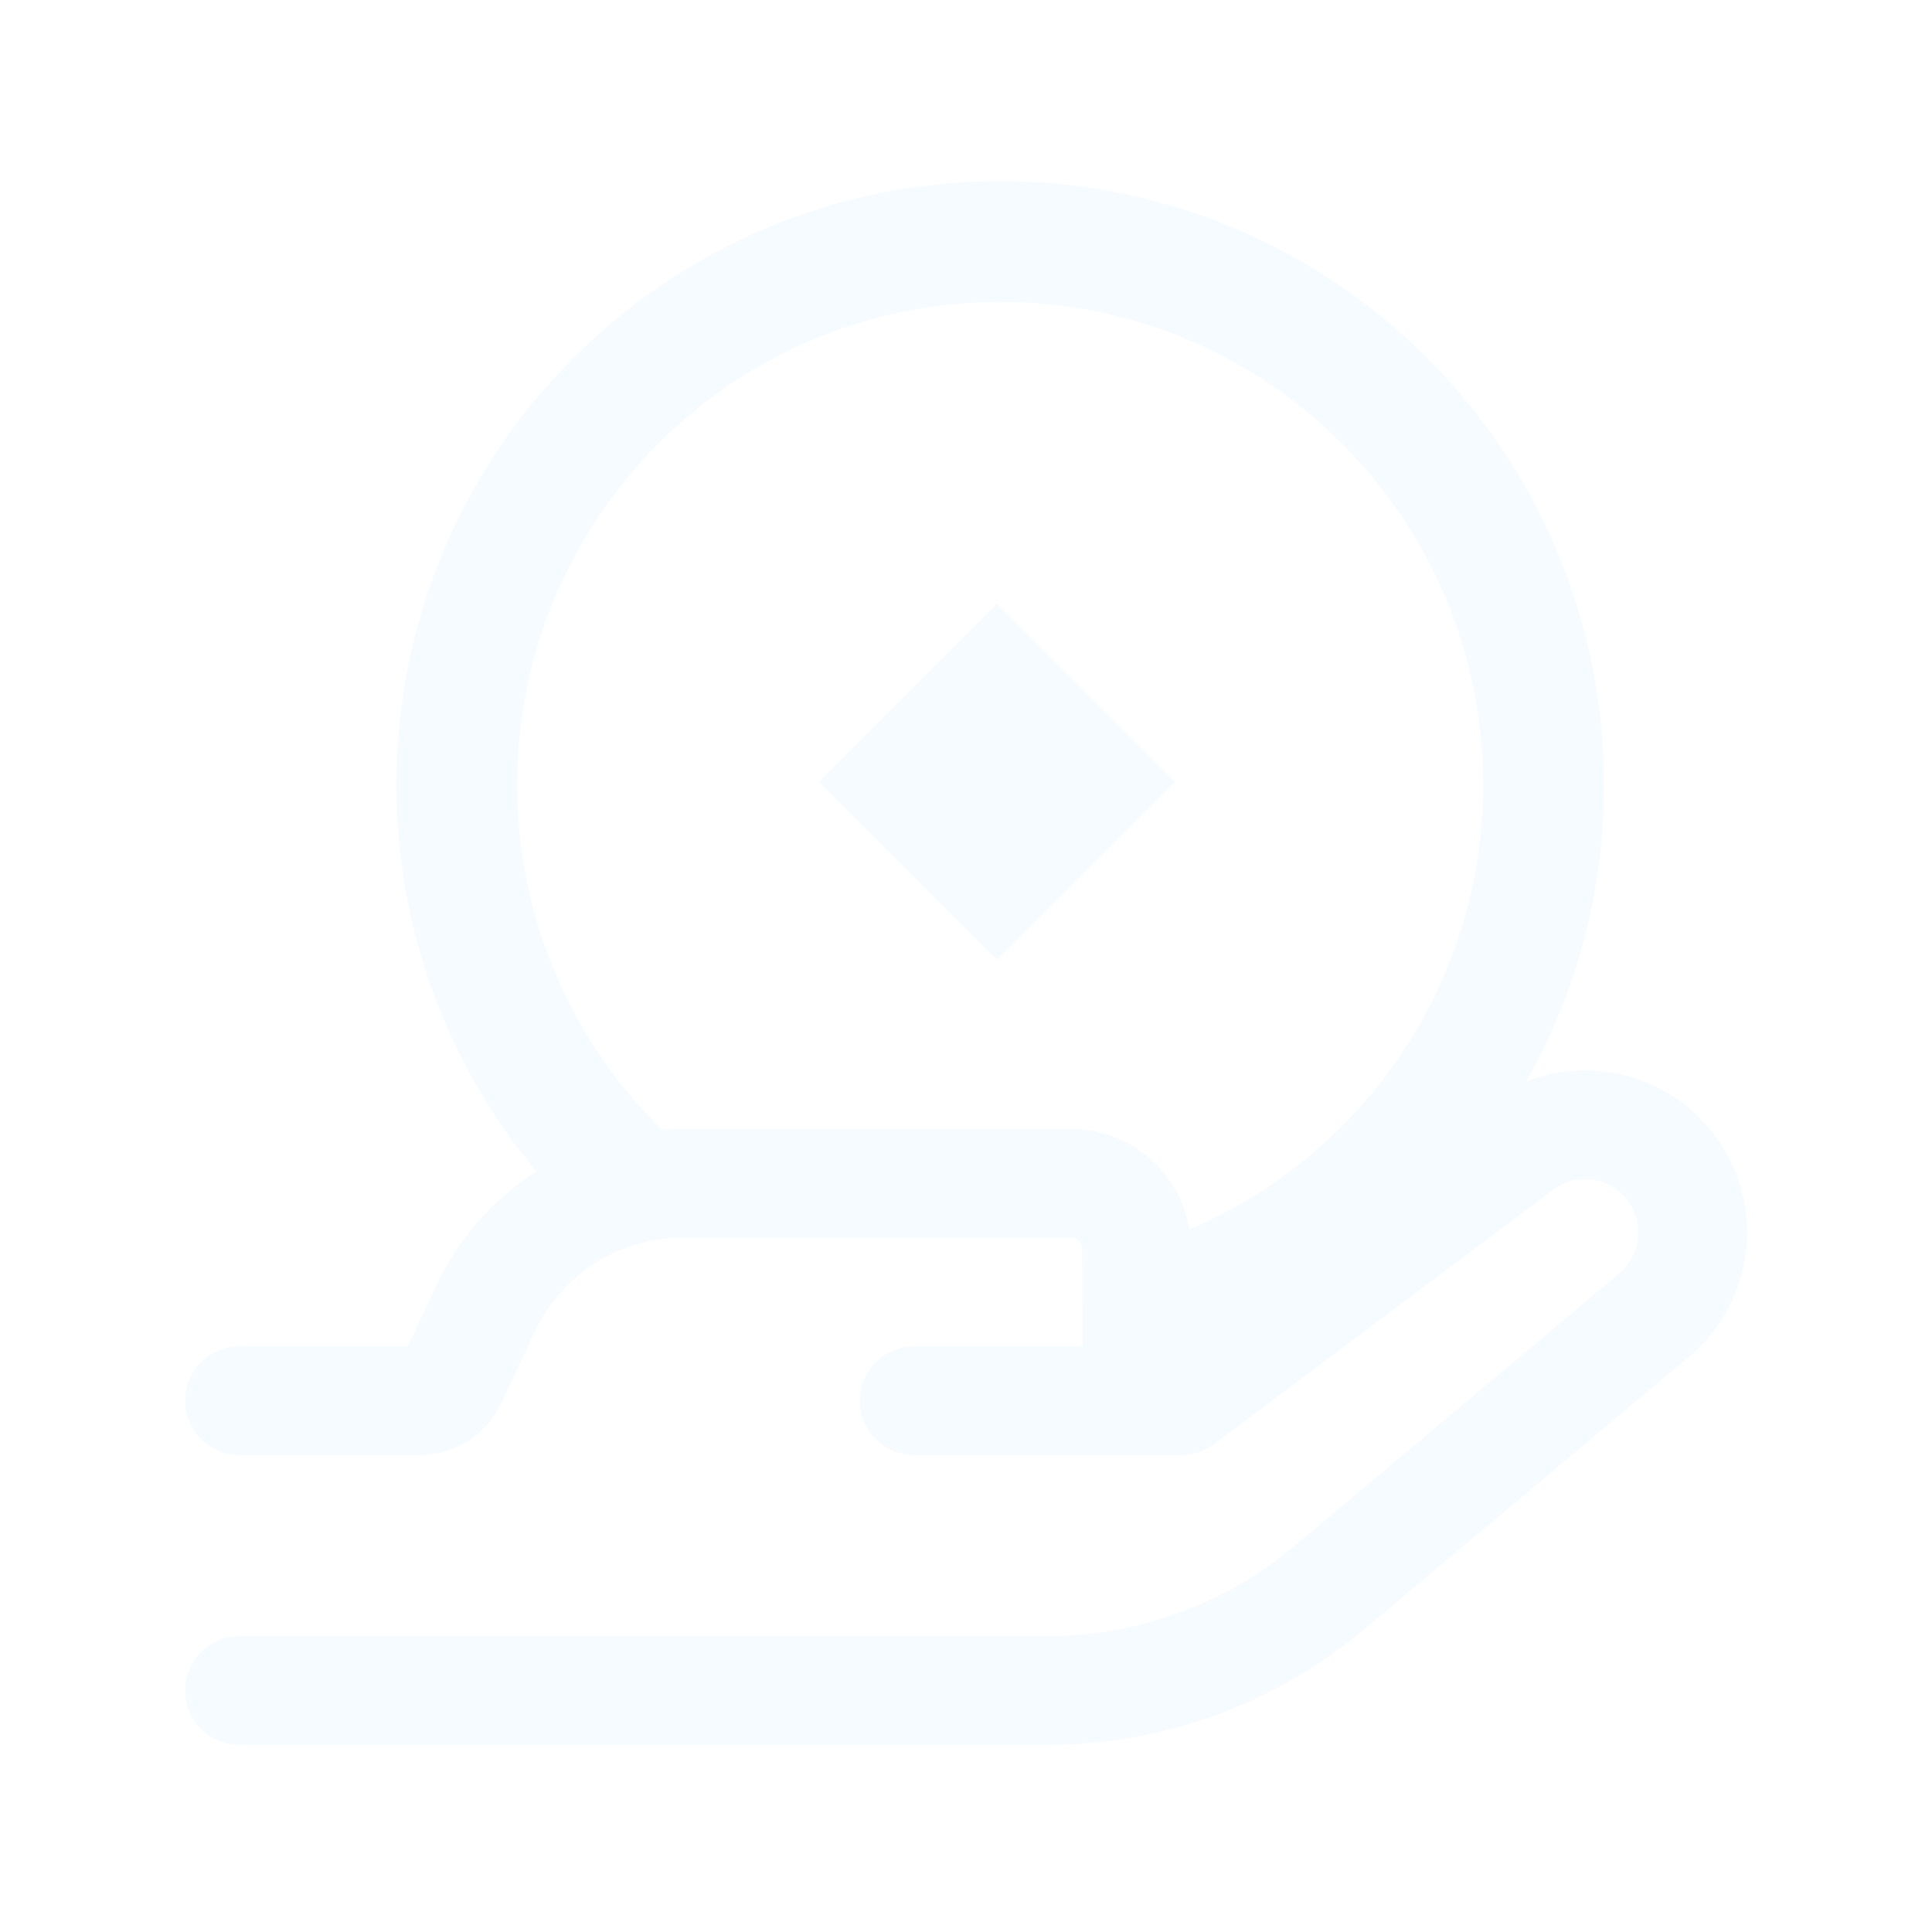
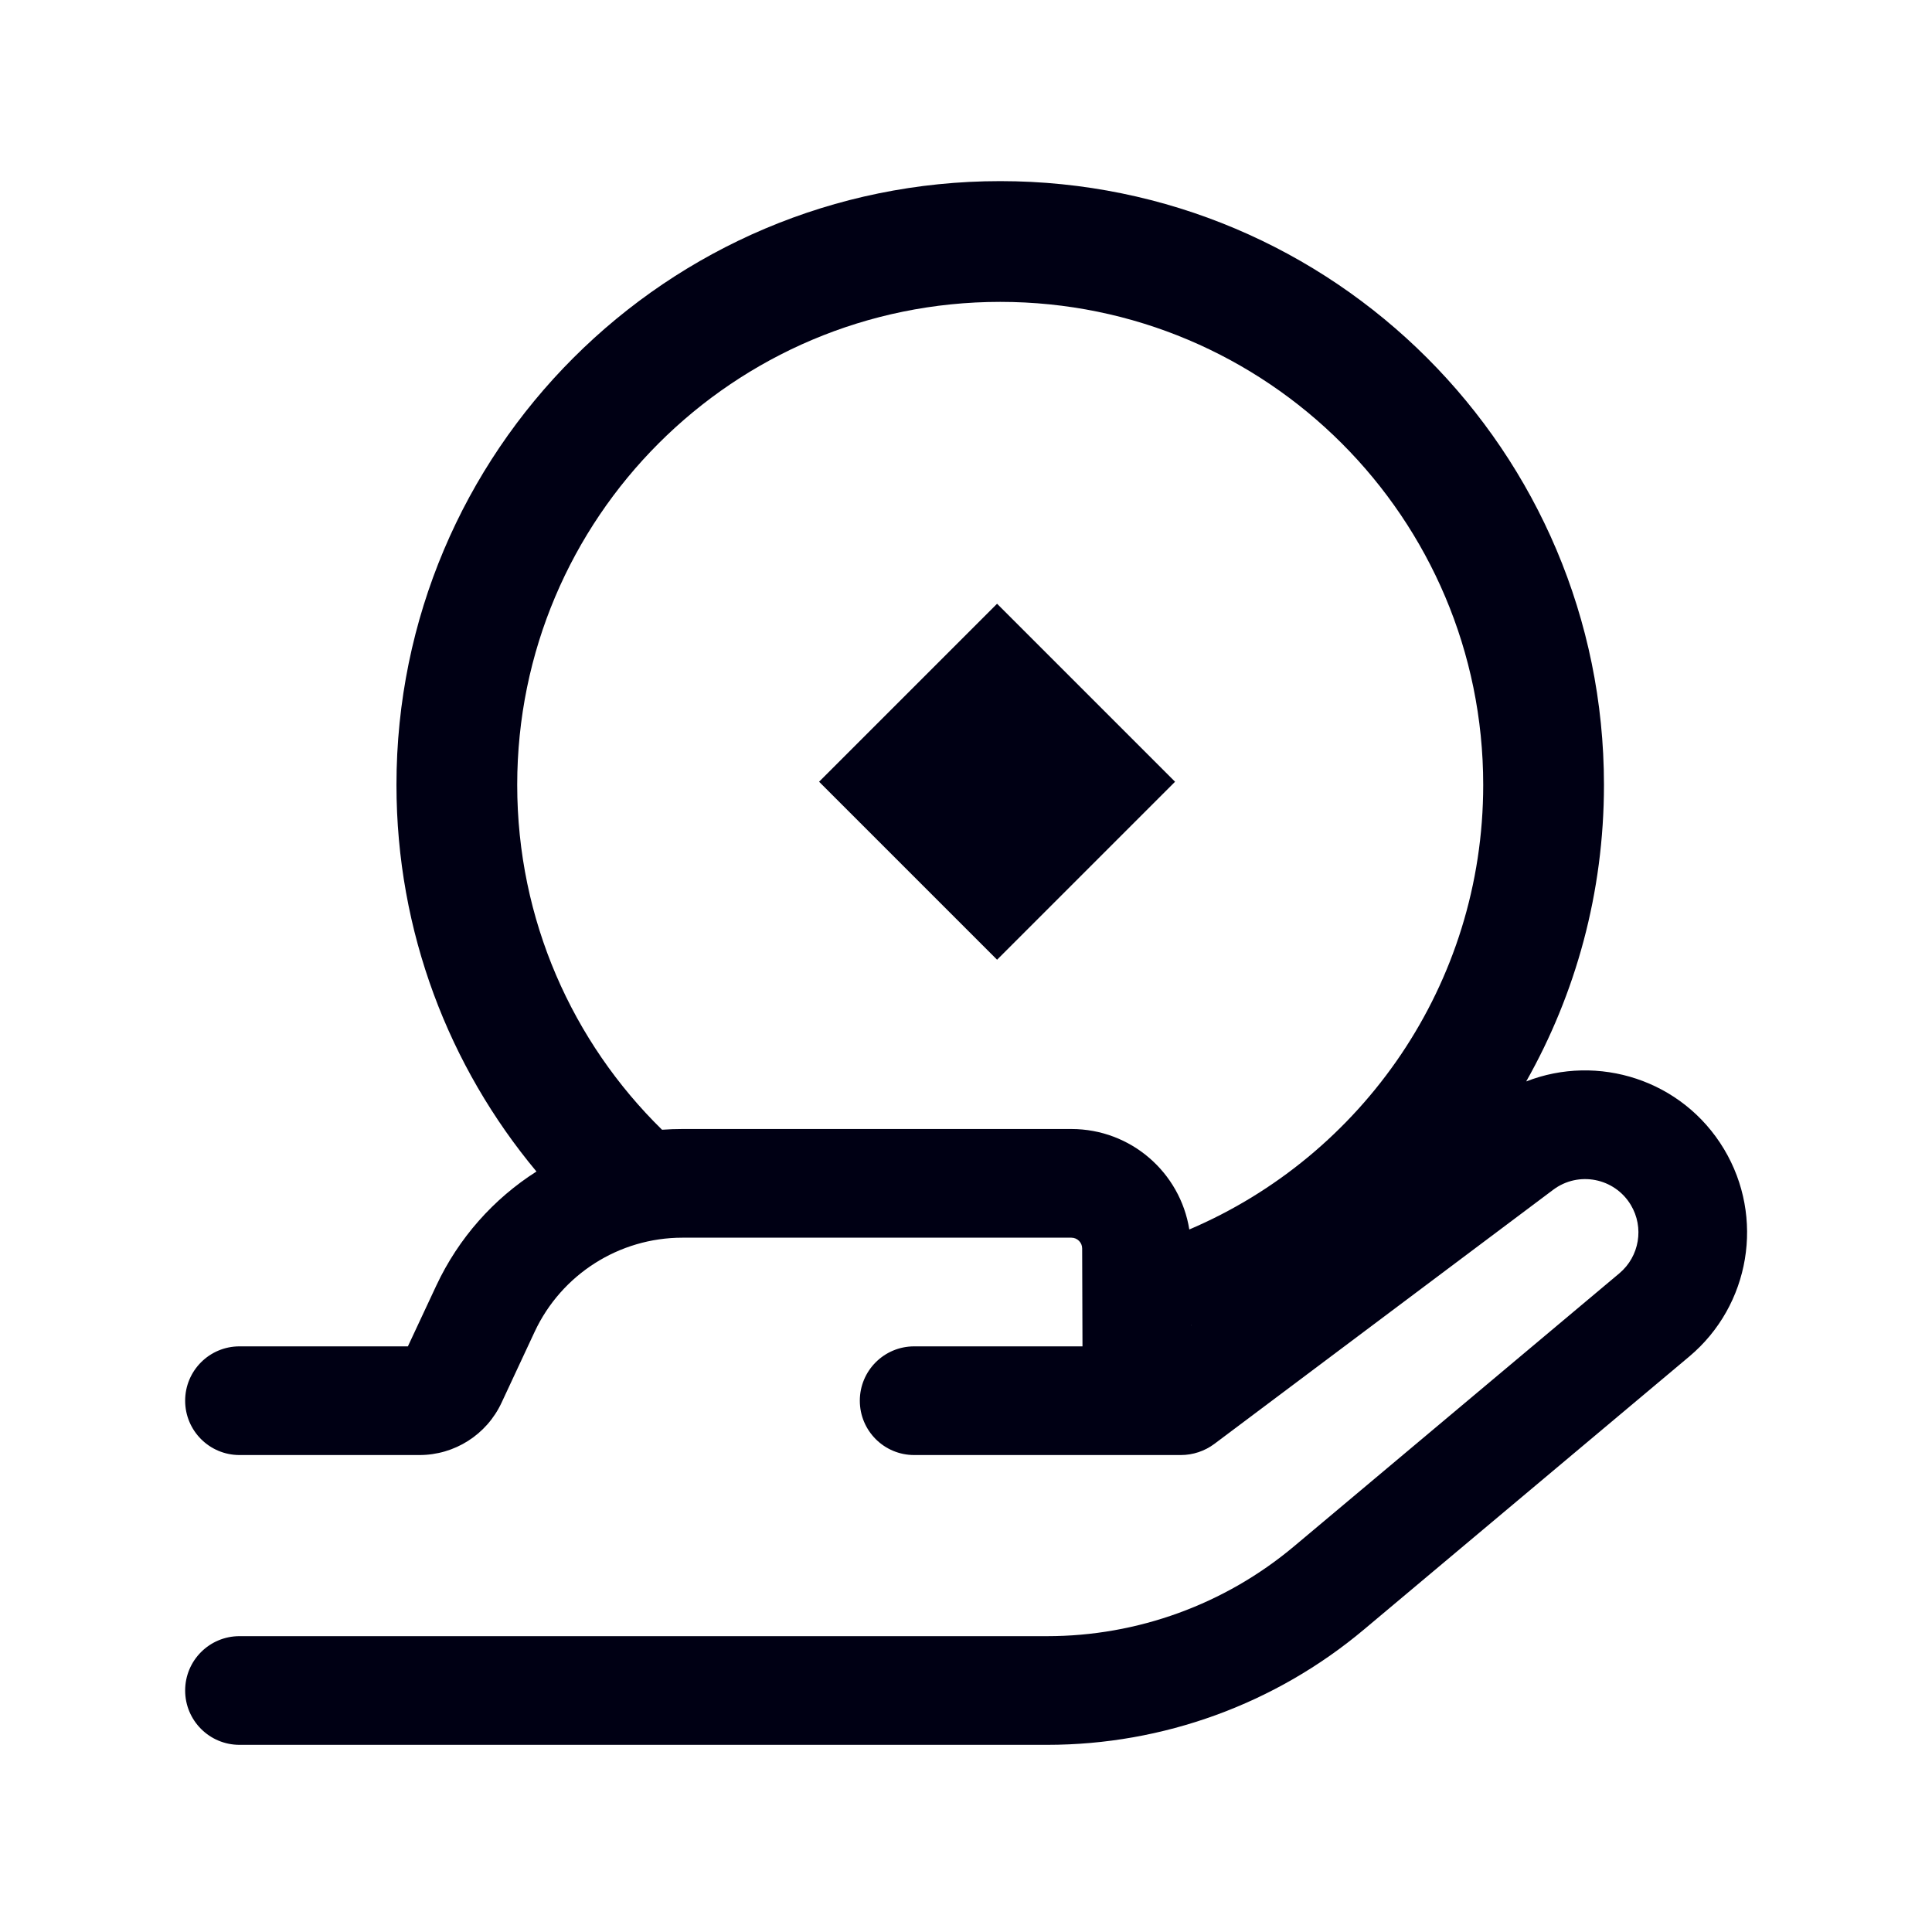
<svg xmlns="http://www.w3.org/2000/svg" width="24" height="24" viewBox="0 0 24 24" fill="none">
-   <path fill-rule="evenodd" clip-rule="evenodd" d="M12.425 3.75C9.111 3.75 6.425 6.436 6.425 9.75C6.425 11.428 7.113 12.945 8.224 14.034C8.308 14.028 8.392 14.025 8.477 14.025H13.309C14.048 14.025 14.661 14.565 14.774 15.273C16.921 14.358 18.425 12.229 18.425 9.75C18.425 6.436 15.739 3.75 12.425 3.75ZM4.925 9.75C4.925 11.577 5.579 13.252 6.664 14.553C6.133 14.891 5.697 15.378 5.419 15.972L5.067 16.725H2.975C2.602 16.725 2.3 17.027 2.3 17.4C2.3 17.773 2.602 18.075 2.975 18.075H5.211C5.648 18.075 6.045 17.822 6.23 17.426L6.642 16.543C6.975 15.831 7.691 15.375 8.477 15.375H13.309C13.383 15.375 13.443 15.435 13.443 15.509L13.447 16.725H11.356C10.983 16.725 10.681 17.027 10.681 17.4C10.681 17.773 10.983 18.075 11.356 18.075H14.669C14.819 18.075 14.966 18.026 15.086 17.936L19.294 14.78C19.608 14.544 20.057 14.632 20.259 14.969C20.426 15.248 20.366 15.607 20.117 15.817L16.075 19.209C15.216 19.93 14.13 20.325 13.009 20.325H2.975C2.602 20.325 2.3 20.627 2.3 21C2.3 21.373 2.602 21.675 2.975 21.675H13.009C14.448 21.675 15.841 21.168 16.943 20.243L20.985 16.851C21.742 16.215 21.925 15.122 21.416 14.274C20.899 13.412 19.848 13.086 18.959 13.434C19.574 12.346 19.925 11.089 19.925 9.75C19.925 5.608 16.567 2.25 12.425 2.25C8.283 2.25 4.925 5.608 4.925 9.75ZM14.796 16.458L14.798 16.465L14.796 16.466L14.796 16.458ZM12.386 11.922L10.175 9.711L12.386 7.5L14.597 9.711L12.386 11.922Z" fill="#F5FBFF" />
+   <path fill-rule="evenodd" clip-rule="evenodd" d="M12.425 3.75C9.111 3.75 6.425 6.436 6.425 9.75C6.425 11.428 7.113 12.945 8.224 14.034C8.308 14.028 8.392 14.025 8.477 14.025H13.309C14.048 14.025 14.661 14.565 14.774 15.273C16.921 14.358 18.425 12.229 18.425 9.75C18.425 6.436 15.739 3.75 12.425 3.75ZM4.925 9.75C4.925 11.577 5.579 13.252 6.664 14.553C6.133 14.891 5.697 15.378 5.419 15.972L5.067 16.725H2.975C2.602 16.725 2.3 17.027 2.3 17.4C2.3 17.773 2.602 18.075 2.975 18.075H5.211C5.648 18.075 6.045 17.822 6.23 17.426L6.642 16.543C6.975 15.831 7.691 15.375 8.477 15.375H13.309C13.383 15.375 13.443 15.435 13.443 15.509L13.447 16.725H11.356C10.983 16.725 10.681 17.027 10.681 17.4C10.681 17.773 10.983 18.075 11.356 18.075H14.669C14.819 18.075 14.966 18.026 15.086 17.936L19.294 14.78C19.608 14.544 20.057 14.632 20.259 14.969C20.426 15.248 20.366 15.607 20.117 15.817L16.075 19.209C15.216 19.93 14.13 20.325 13.009 20.325H2.975C2.602 20.325 2.3 20.627 2.3 21C2.3 21.373 2.602 21.675 2.975 21.675H13.009C14.448 21.675 15.841 21.168 16.943 20.243L20.985 16.851C21.742 16.215 21.925 15.122 21.416 14.274C20.899 13.412 19.848 13.086 18.959 13.434C19.574 12.346 19.925 11.089 19.925 9.75C19.925 5.608 16.567 2.25 12.425 2.25C8.283 2.25 4.925 5.608 4.925 9.75ZM14.796 16.458L14.798 16.465L14.796 16.466L14.796 16.458ZM12.386 11.922L10.175 9.711L12.386 7.5L14.597 9.711L12.386 11.922Z" fill="#000014" />
</svg>
